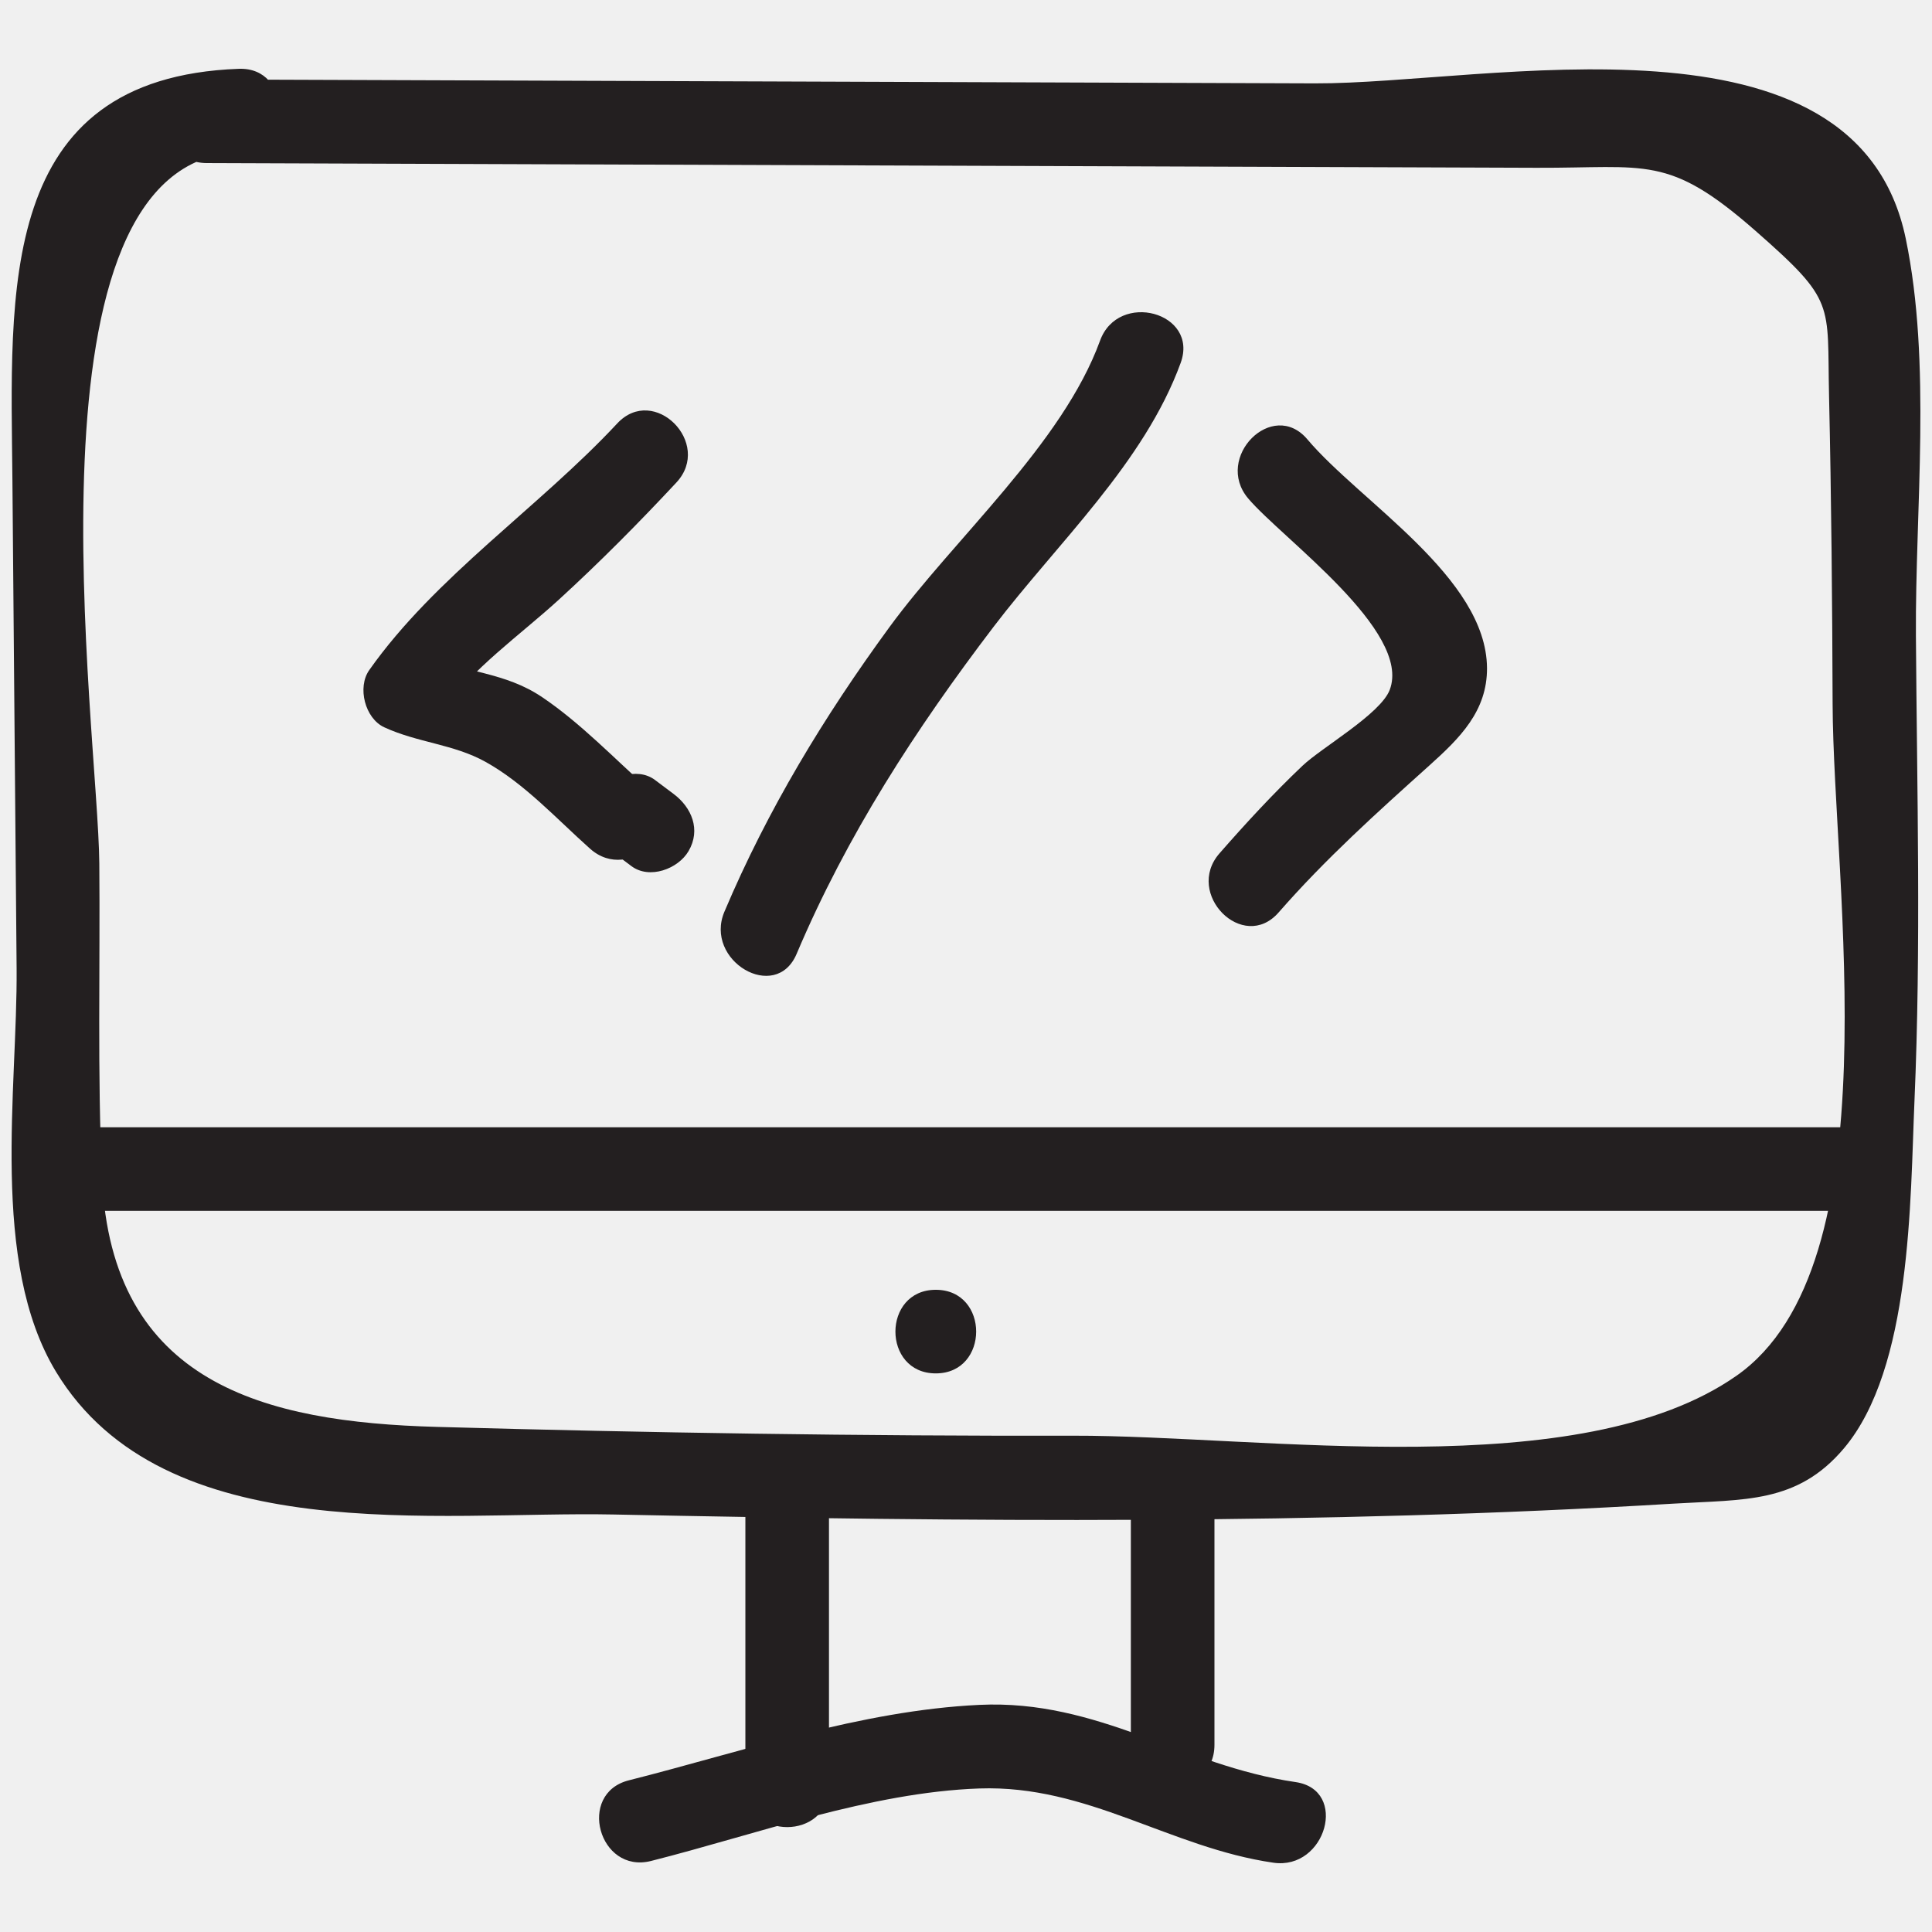
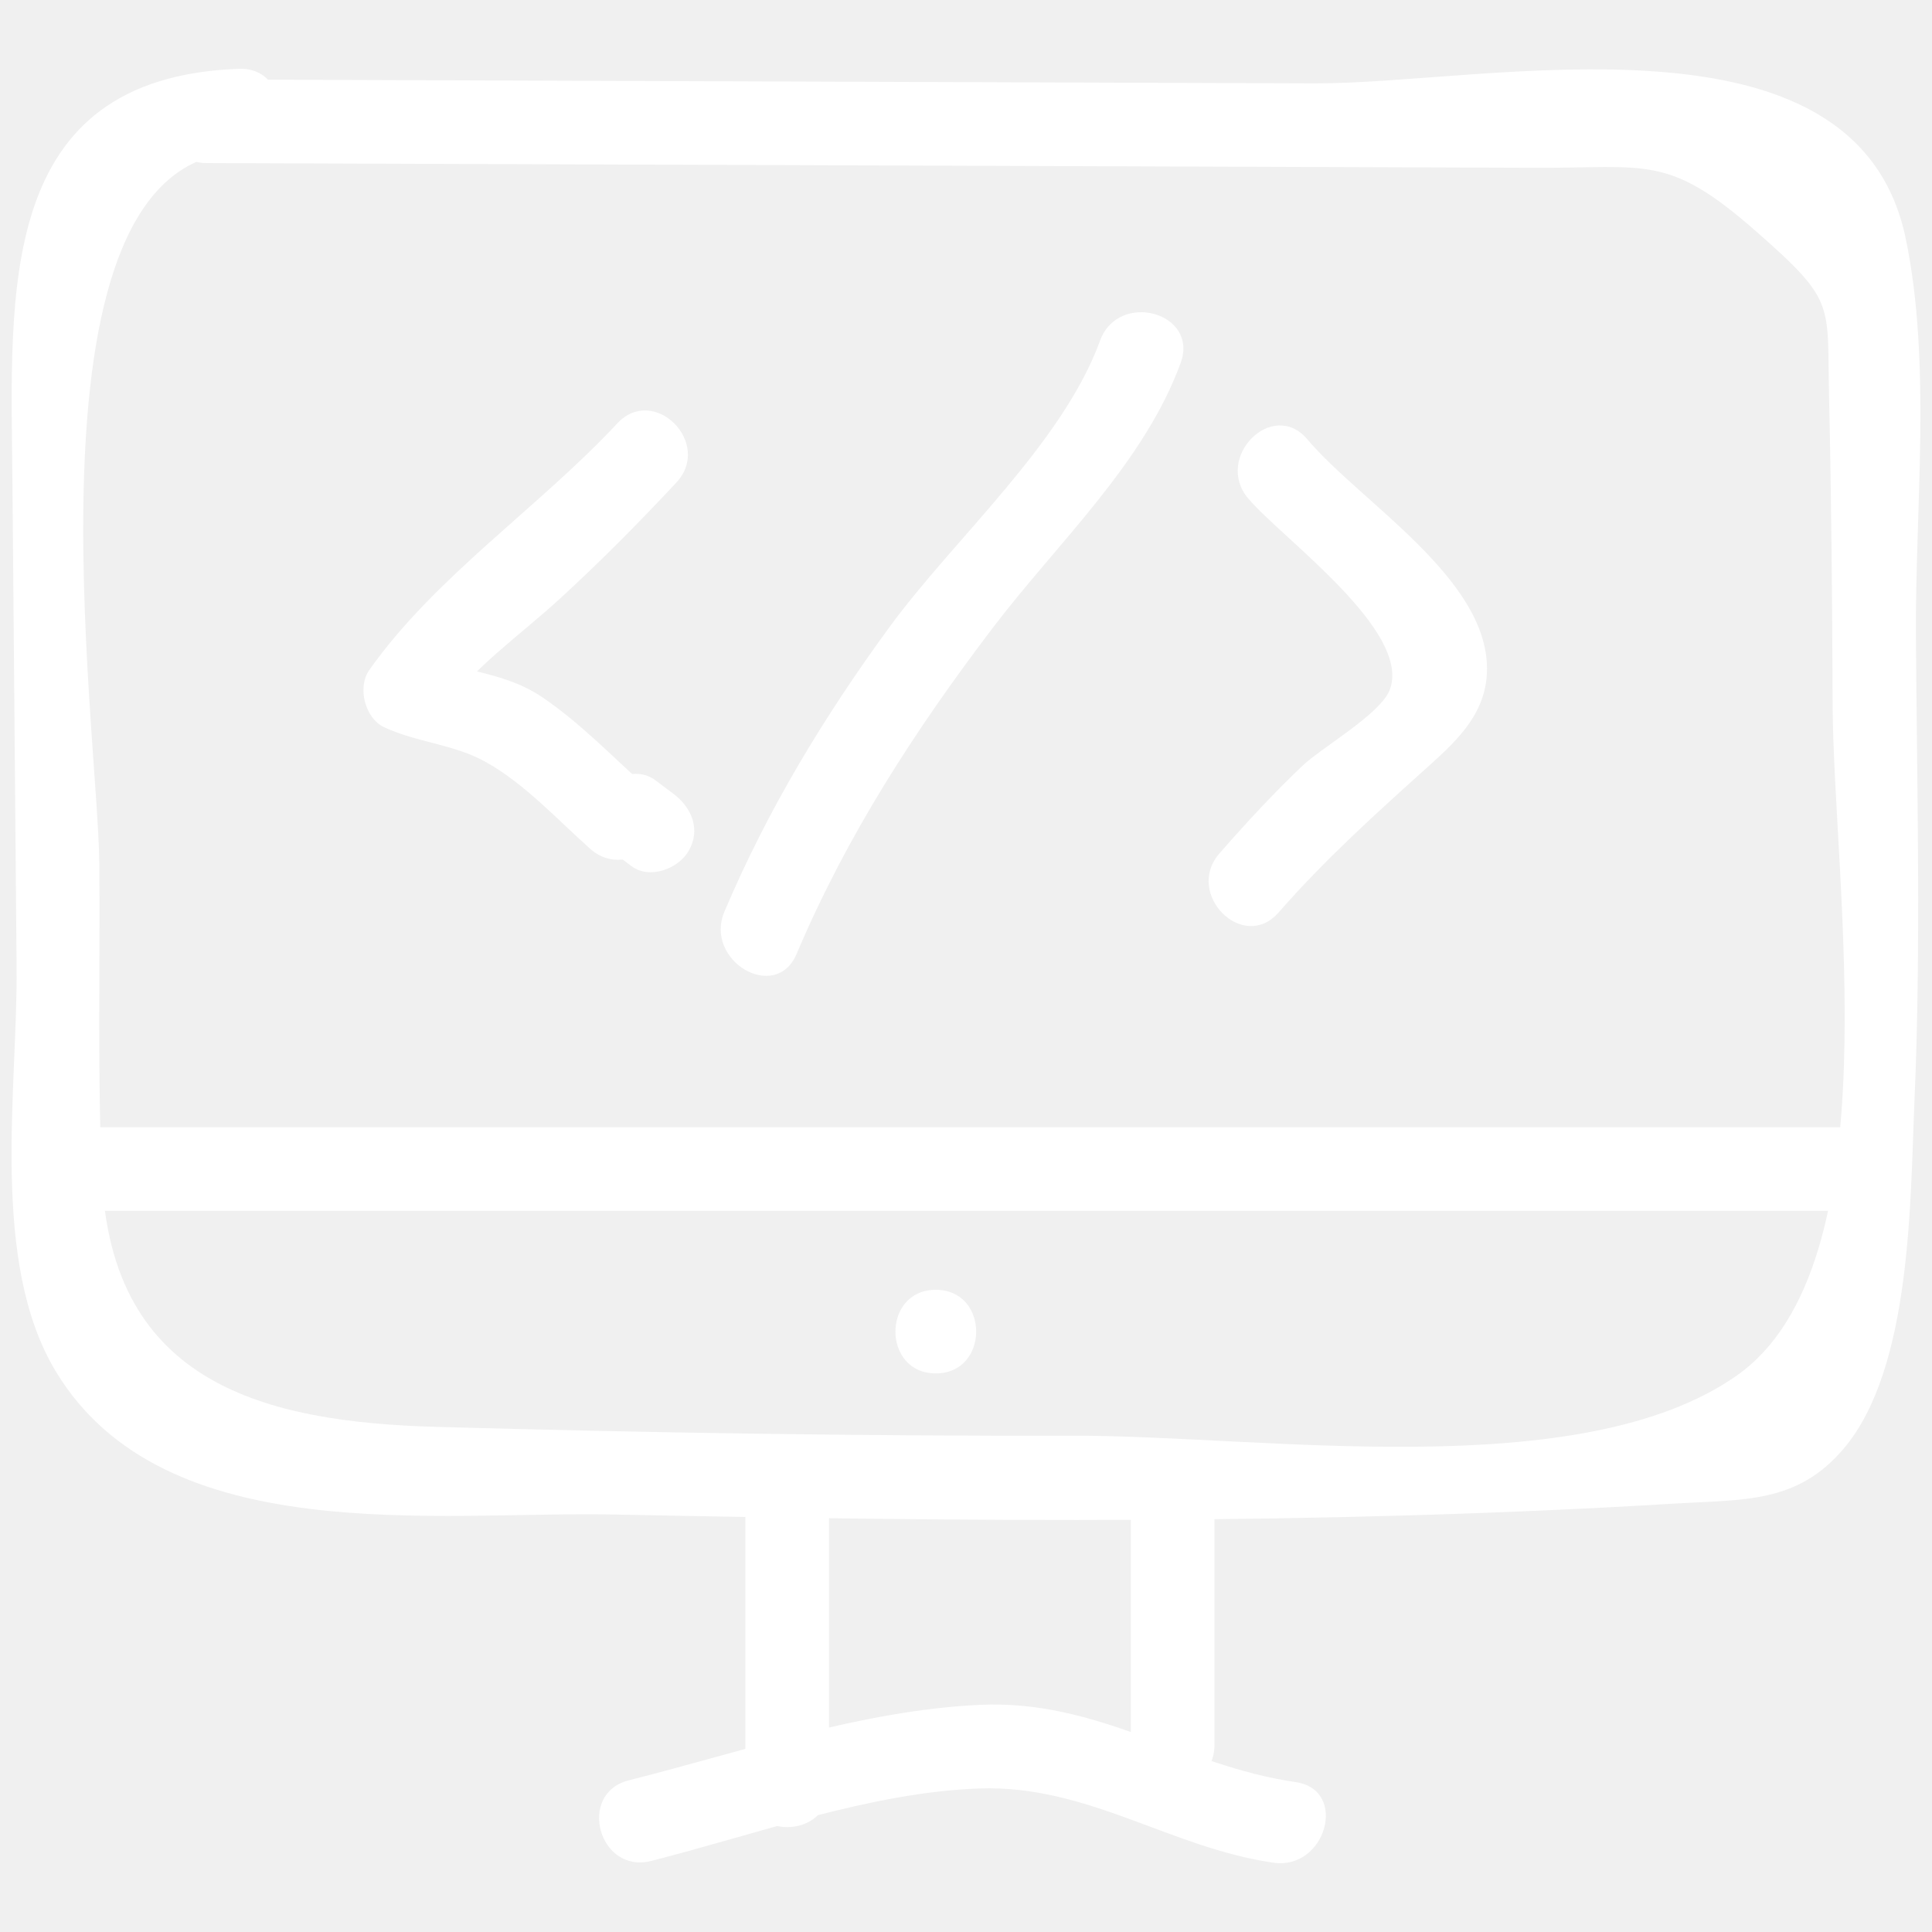
<svg xmlns="http://www.w3.org/2000/svg" id="Layer_1" style="enable-background:new 0 0 52 52;" version="1.1" viewBox="0 0 52 52" xml:space="preserve">
  <style type="text/css">
- 	.st0{fill:#231F20;}
- </style>
+     .st0 {
+         fill: #fff;
+     }
+     </style>
  <g>
    <g>
      <path class="st0" d="M5.561,4.389c11.931,0.042,23.862,0.084,35.793,0.127    c2.974,0.011,3.544-0.365,5.89,1.692c2.18,1.912,1.929,1.936,1.985,4.444    c0.062,2.767,0.087,5.534,0.096,8.301c0.017,4.867,1.654,15.106-2.585,18.074    c-4.221,2.956-12.757,1.604-17.863,1.615c-5.707,0.012-11.417-0.078-17.121-0.237    c-4.636-0.129-8.759-1.16-9.01-6.713c-0.127-2.808-0.049-5.637-0.073-8.448    C2.642,19.594,0.401,4.325,6.425,4.102c1.443-0.053,1.45-2.304,0-2.25    C-0.117,2.094,0.291,7.878,0.334,12.918c0.038,4.38,0.076,8.761,0.113,13.141    c0.028,3.243-0.729,7.908,1.061,10.863c2.915,4.811,10.282,3.745,15.003,3.841    c9.499,0.193,19.036,0.284,28.525-0.292c1.915-0.116,3.335,0.002,4.593-1.488    c1.825-2.161,1.783-6.672,1.899-9.347c0.181-4.164,0.067-8.362,0.039-12.528    c-0.022-3.409,0.425-7.324-0.274-10.688C49.956-0.015,40.034,2.261,35.389,2.244    C25.446,2.209,15.504,2.174,5.561,2.139C4.113,2.133,4.111,4.383,5.561,4.389    L5.561,4.389z" />
    </g>
    <g>
      <path class="st0" d="M1.937,32.59c15.875,0,31.75,0,47.625,0c1.448,0,1.45-2.25,0-2.25    c-15.875,0-31.75,0-47.625,0C0.489,30.34,0.487,32.59,1.937,32.59L1.937,32.59z" />
    </g>
    <g>
      <path class="st0" d="M25.187,36.965c1.448,0,1.45-2.25,0-2.25    C23.739,34.715,23.737,36.965,25.187,36.965L25.187,36.965z" />
    </g>
    <g>
      <path class="st0" d="M16.613,11.397c-2.101,2.255-4.904,4.126-6.675,6.639    c-0.327,0.464-0.115,1.299,0.404,1.539c0.898,0.415,1.868,0.453,2.725,0.93    c1.05,0.583,1.923,1.544,2.816,2.339c1.078,0.96,2.675-0.626,1.591-1.591    c-0.933-0.83-1.846-1.791-2.882-2.489c-1.019-0.686-2.043-0.637-3.115-1.132    c0.135,0.513,0.269,1.026,0.404,1.539c0.842-1.195,2.101-2.062,3.169-3.039    c1.097-1.004,2.141-2.057,3.155-3.145    C19.19,11.93,17.602,10.335,16.613,11.397L16.613,11.397z" />
    </g>
    <g>
      <path class="st0" d="M16.494,22.936c0.167,0.125,0.333,0.25,0.5,0.375    c0.486,0.365,1.257,0.078,1.539-0.404c0.336-0.575,0.084-1.174-0.404-1.539    c-0.167-0.125-0.333-0.25-0.5-0.375c-0.486-0.365-1.257-0.078-1.539,0.404    C15.754,21.972,16.006,22.571,16.494,22.936L16.494,22.936z" />
    </g>
    <g>
      <path class="st0" d="M29.608,9.169c-1.012,2.778-3.925,5.325-5.67,7.712    c-1.758,2.404-3.278,4.911-4.44,7.657c-0.558,1.318,1.38,2.466,1.943,1.136    c1.352-3.195,3.204-6.049,5.301-8.803c1.719-2.257,4.055-4.411,5.036-7.104    C32.274,8.405,30.1,7.817,29.608,9.169L29.608,9.169z" />
    </g>
    <g>
      <path class="st0" d="M33.595,13.416c0.907,1.073,4.41,3.568,3.81,5.151    c-0.246,0.649-1.825,1.547-2.349,2.044c-0.787,0.747-1.519,1.541-2.233,2.357    c-0.95,1.086,0.636,2.684,1.591,1.591c1.266-1.448,2.641-2.683,4.065-3.963    c0.805-0.724,1.551-1.454,1.544-2.616c-0.017-2.442-3.41-4.467-4.836-6.156    C34.251,10.718,32.666,12.316,33.595,13.416L33.595,13.416z" />
    </g>
    <g>
      <path class="st0" d="M17.523,50.088c2.816-0.711,5.911-1.849,8.835-1.951    c2.915-0.102,5.133,1.594,7.915,1.998c1.416,0.206,2.028-1.962,0.598-2.17    c-3.047-0.443-5.3-2.232-8.514-2.078c-3.189,0.152-6.359,1.255-9.433,2.031    C15.522,48.272,16.116,50.443,17.523,50.088L17.523,50.088z" />
    </g>
    <g>
      <path class="st0" d="M30.437,40.59c0,2.125,0,4.25,0,6.375c0,1.448,2.25,1.45,2.25,0    c0-2.125,0-4.25,0-6.375C32.687,39.142,30.437,39.14,30.437,40.59L30.437,40.59z" />
    </g>
    <g>
      <path class="st0" d="M20.062,40.215c0,2.625,0,5.25,0,7.875c0,1.448,2.25,1.45,2.25,0c0-2.625,0-5.25,0-7.875    C22.312,38.767,20.062,38.765,20.062,40.215L20.062,40.215z" />
    </g>
  </g>
</svg>
